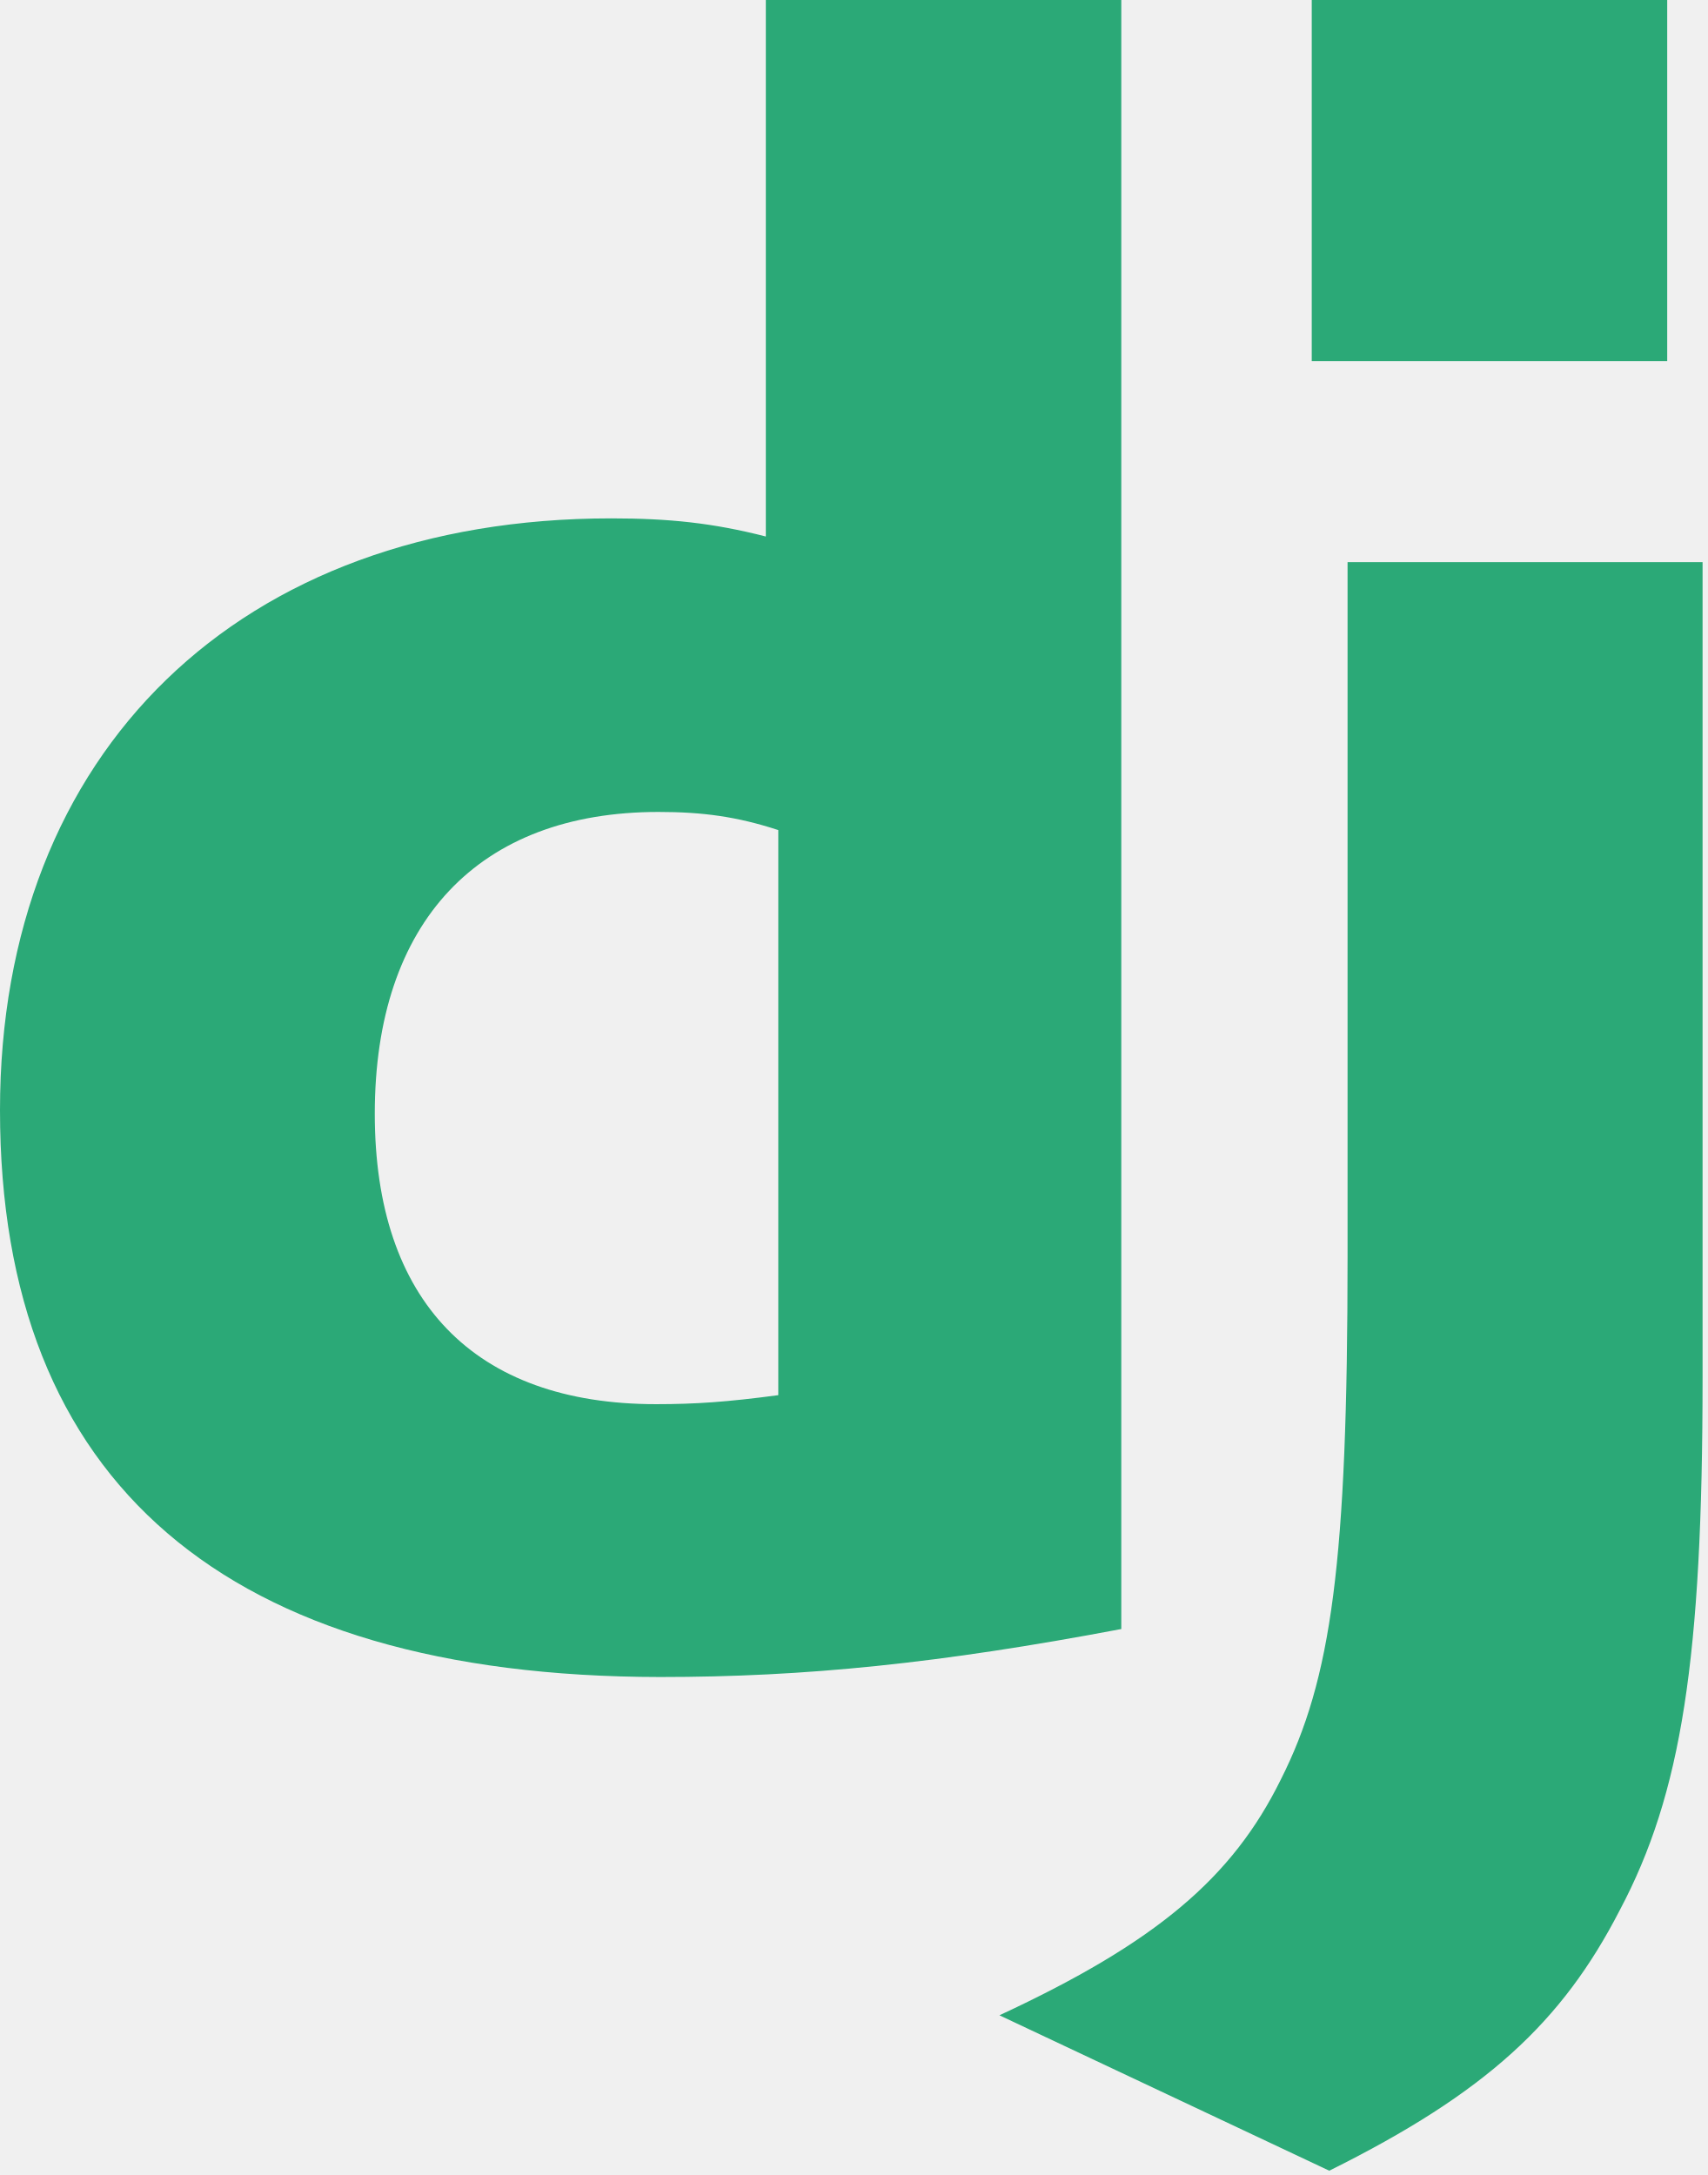
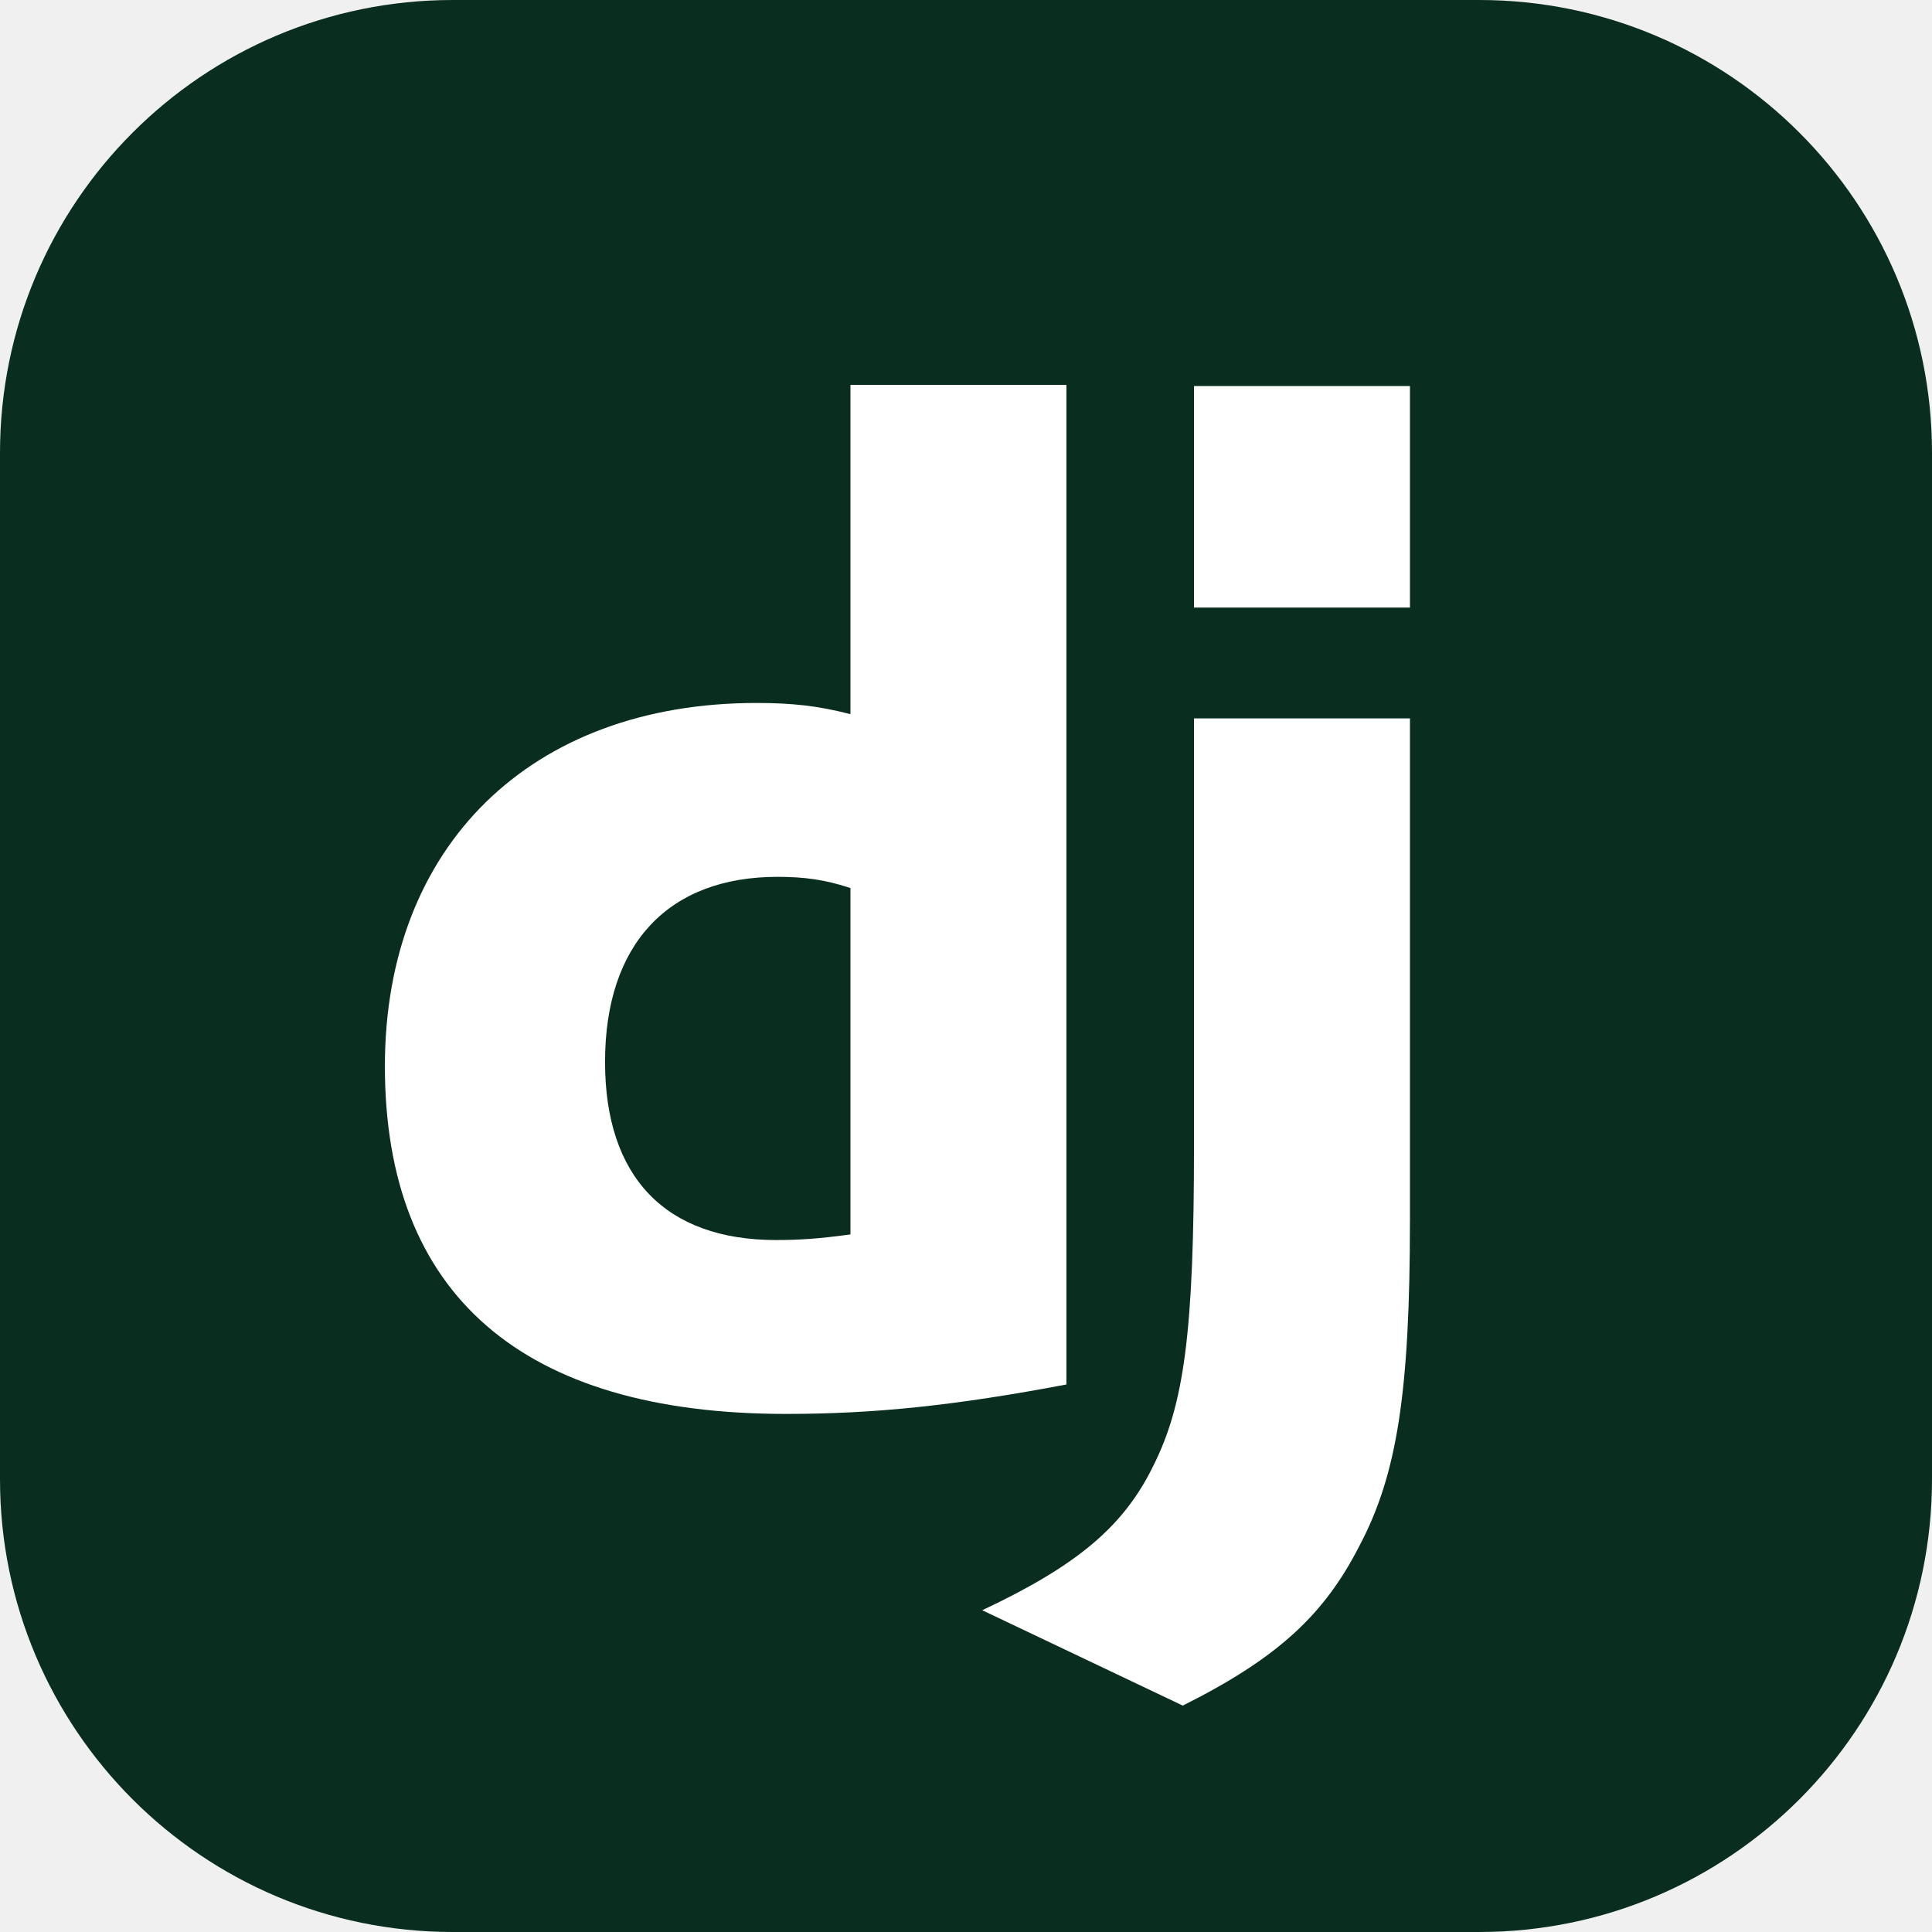
- <svg xmlns="http://www.w3.org/2000/svg" width="1963" height="2500" viewBox="0 0 256 326" preserveAspectRatio="xMinYMin meet">
-   <g fill="#2BA977">
-     <path d="M114.784 0h53.278v244.191c-27.29 5.162-47.38 7.193-69.117 7.193C33.873 251.316 0 222.245 0 166.412c0-53.795 35.93-88.708 91.608-88.708 8.64 0 15.222.68 23.176 2.717V0zm1.867 124.427c-6.24-2.038-11.382-2.717-17.965-2.717-26.947 0-42.512 16.437-42.512 45.243 0 28.046 14.88 43.532 42.17 43.532 5.896 0 10.696-.332 18.307-1.351v-84.707z" />
-     <path d="M255.187 84.26v122.263c0 42.105-3.154 62.353-12.411 79.81-8.64 16.783-20.022 27.366-43.541 39.055l-49.438-23.297c23.519-10.93 34.901-20.588 42.17-35.327 7.61-15.072 10.01-32.529 10.01-78.445V84.261h53.21zM196.608 0h53.278v54.135h-53.278V0z" />
+ <svg xmlns="http://www.w3.org/2000/svg" width="1em" height="1em" viewBox="0 0 256 256">
+   <g fill="none">
+     <rect width="256" height="256" fill="#092e20" rx="60" />
+     <path fill="#fff" d="M112.689 51h28.615v132.45c-14.679 2.787-25.456 3.902-37.161 3.902C69.209 187.351 51 171.559 51 141.271c0-29.173 19.325-48.124 49.24-48.124c4.645 0 8.175.37 12.449 1.485zm0 66.671c-3.344-1.113-6.131-1.485-9.661-1.485c-14.493 0-22.856 8.919-22.856 24.526c0 15.238 7.991 23.599 22.67 23.599c3.157 0 5.76-.186 9.847-.742z" />
+     <path fill="#fff" d="M186.826 95.19v66.332c0 22.856-1.672 33.818-6.689 43.295c-4.646 9.106-10.778 14.865-23.413 21.183l-26.571-12.636c12.635-5.945 18.767-11.146 22.668-19.139c4.089-8.175 5.391-17.652 5.391-42.55V95.189zm-28.614-44.038h28.614V80.51h-28.614z" />
  </g>
</svg>
